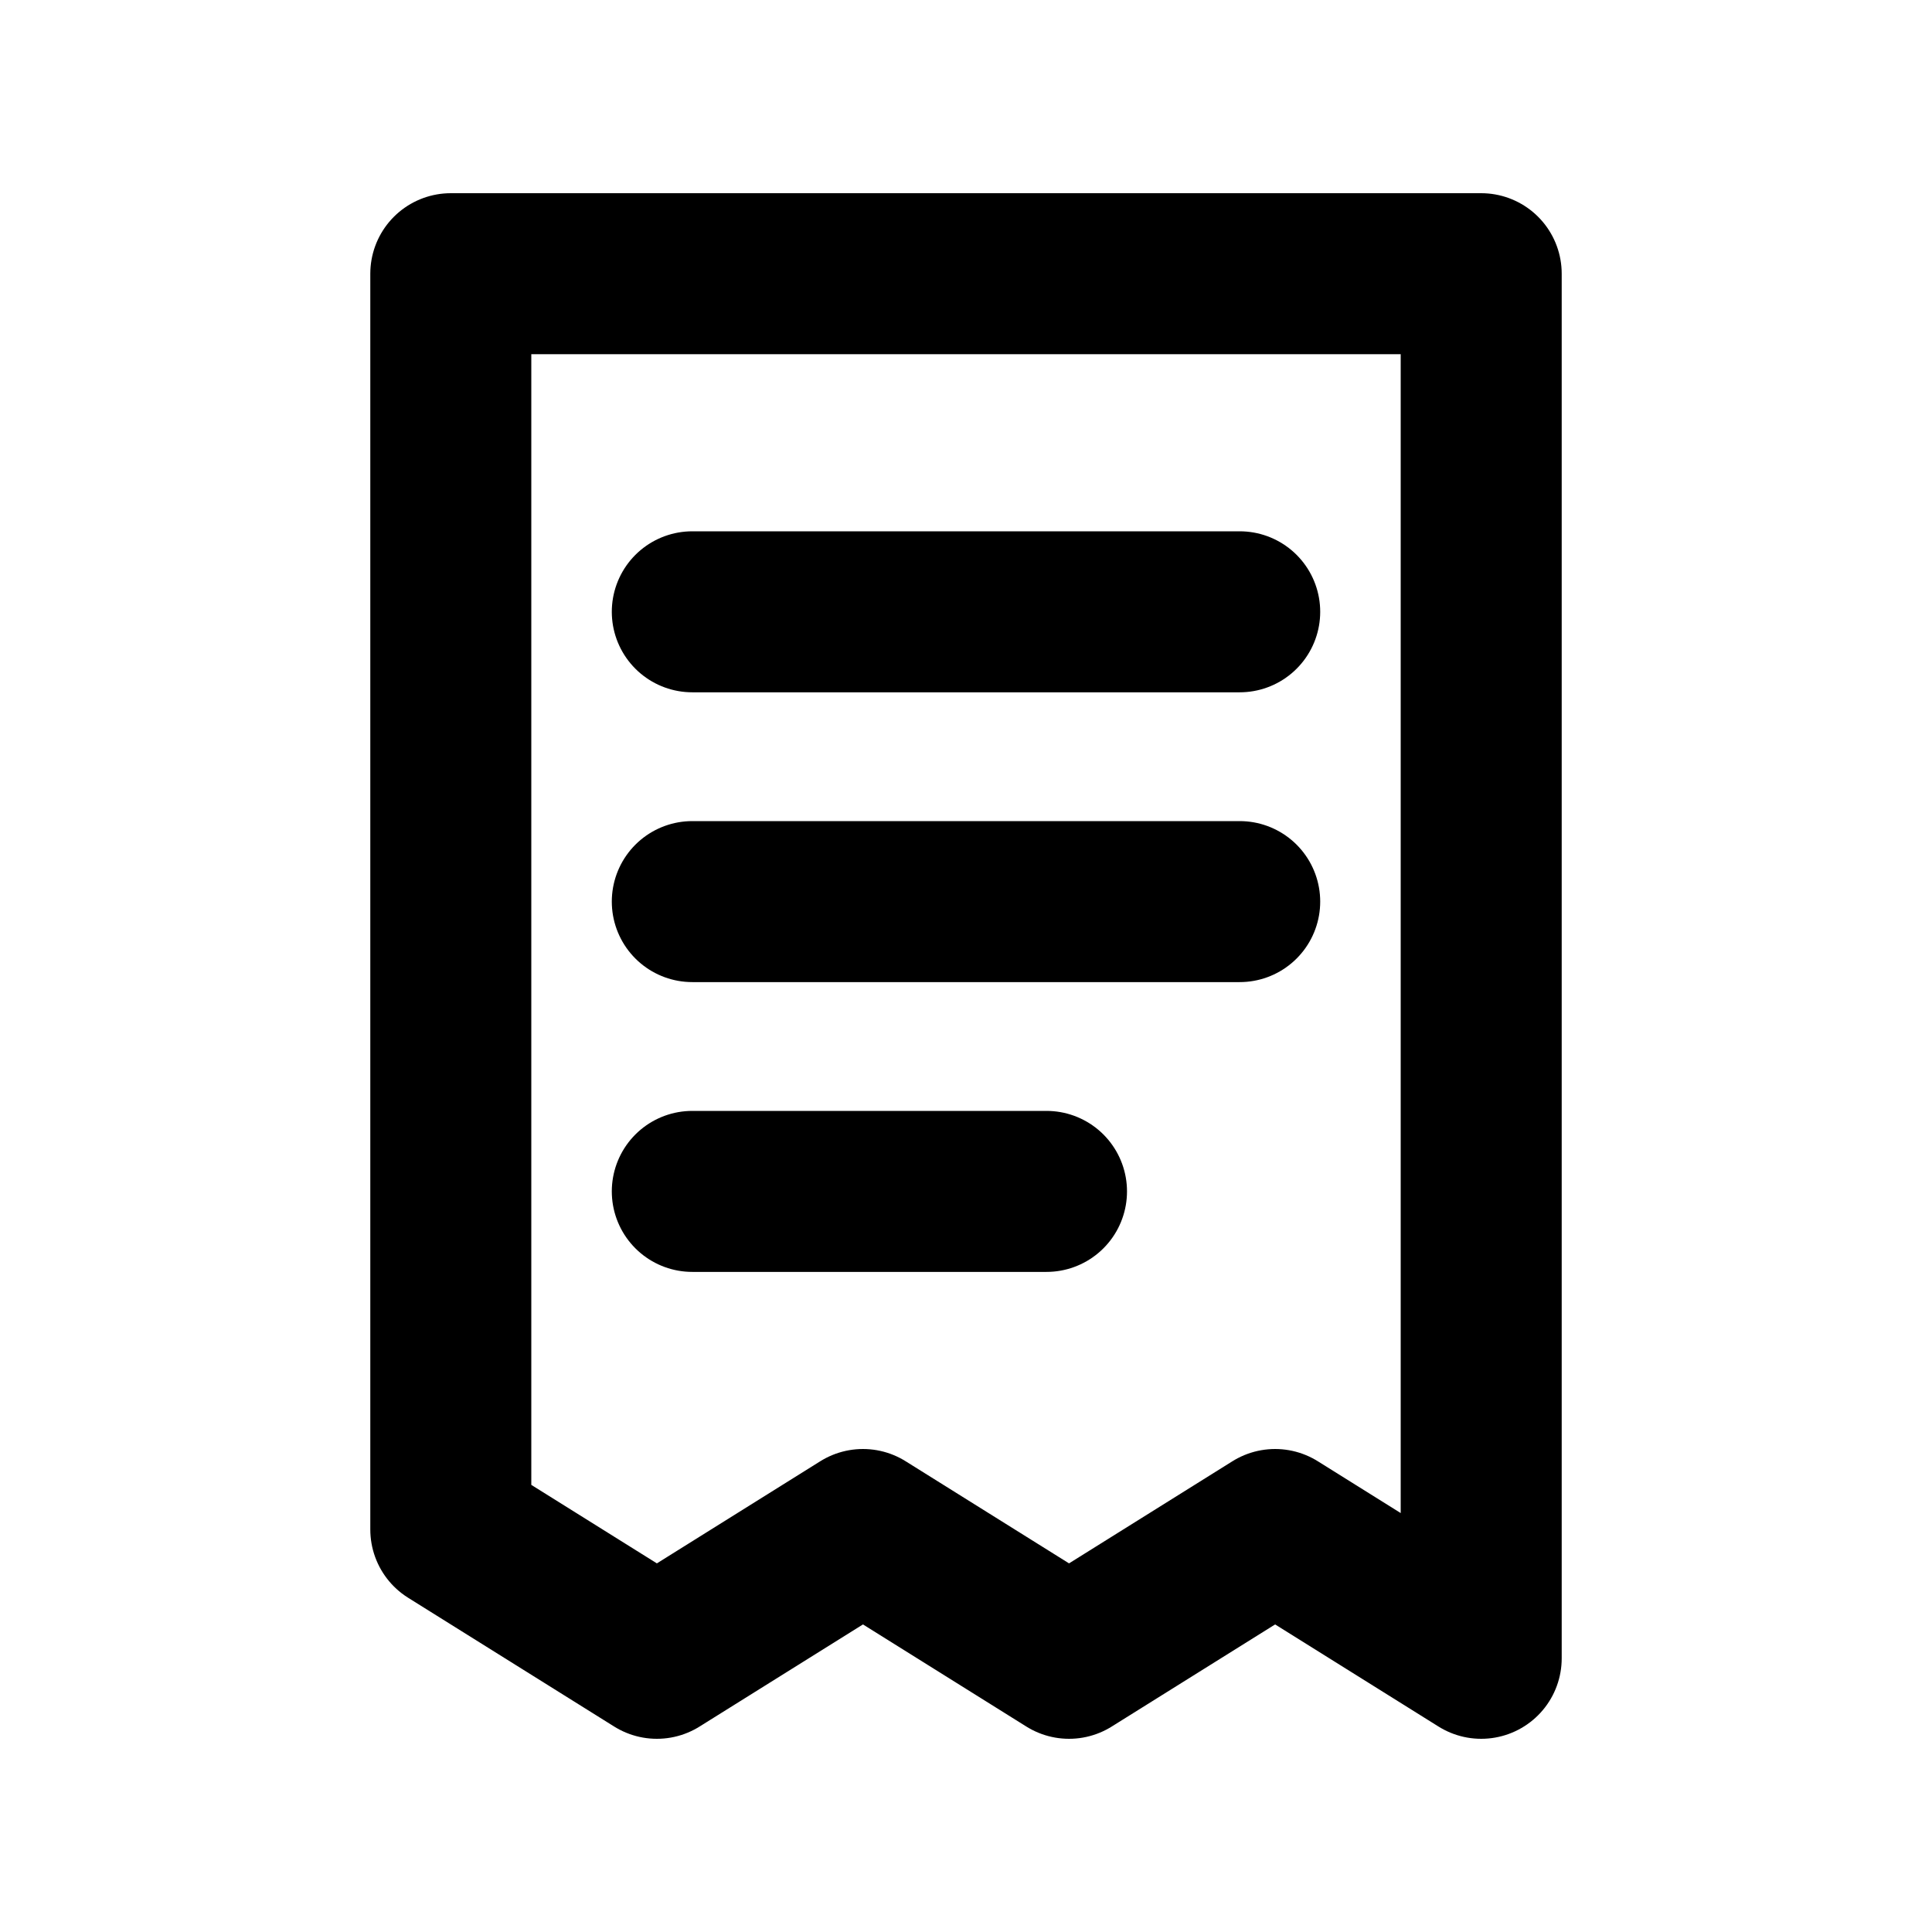
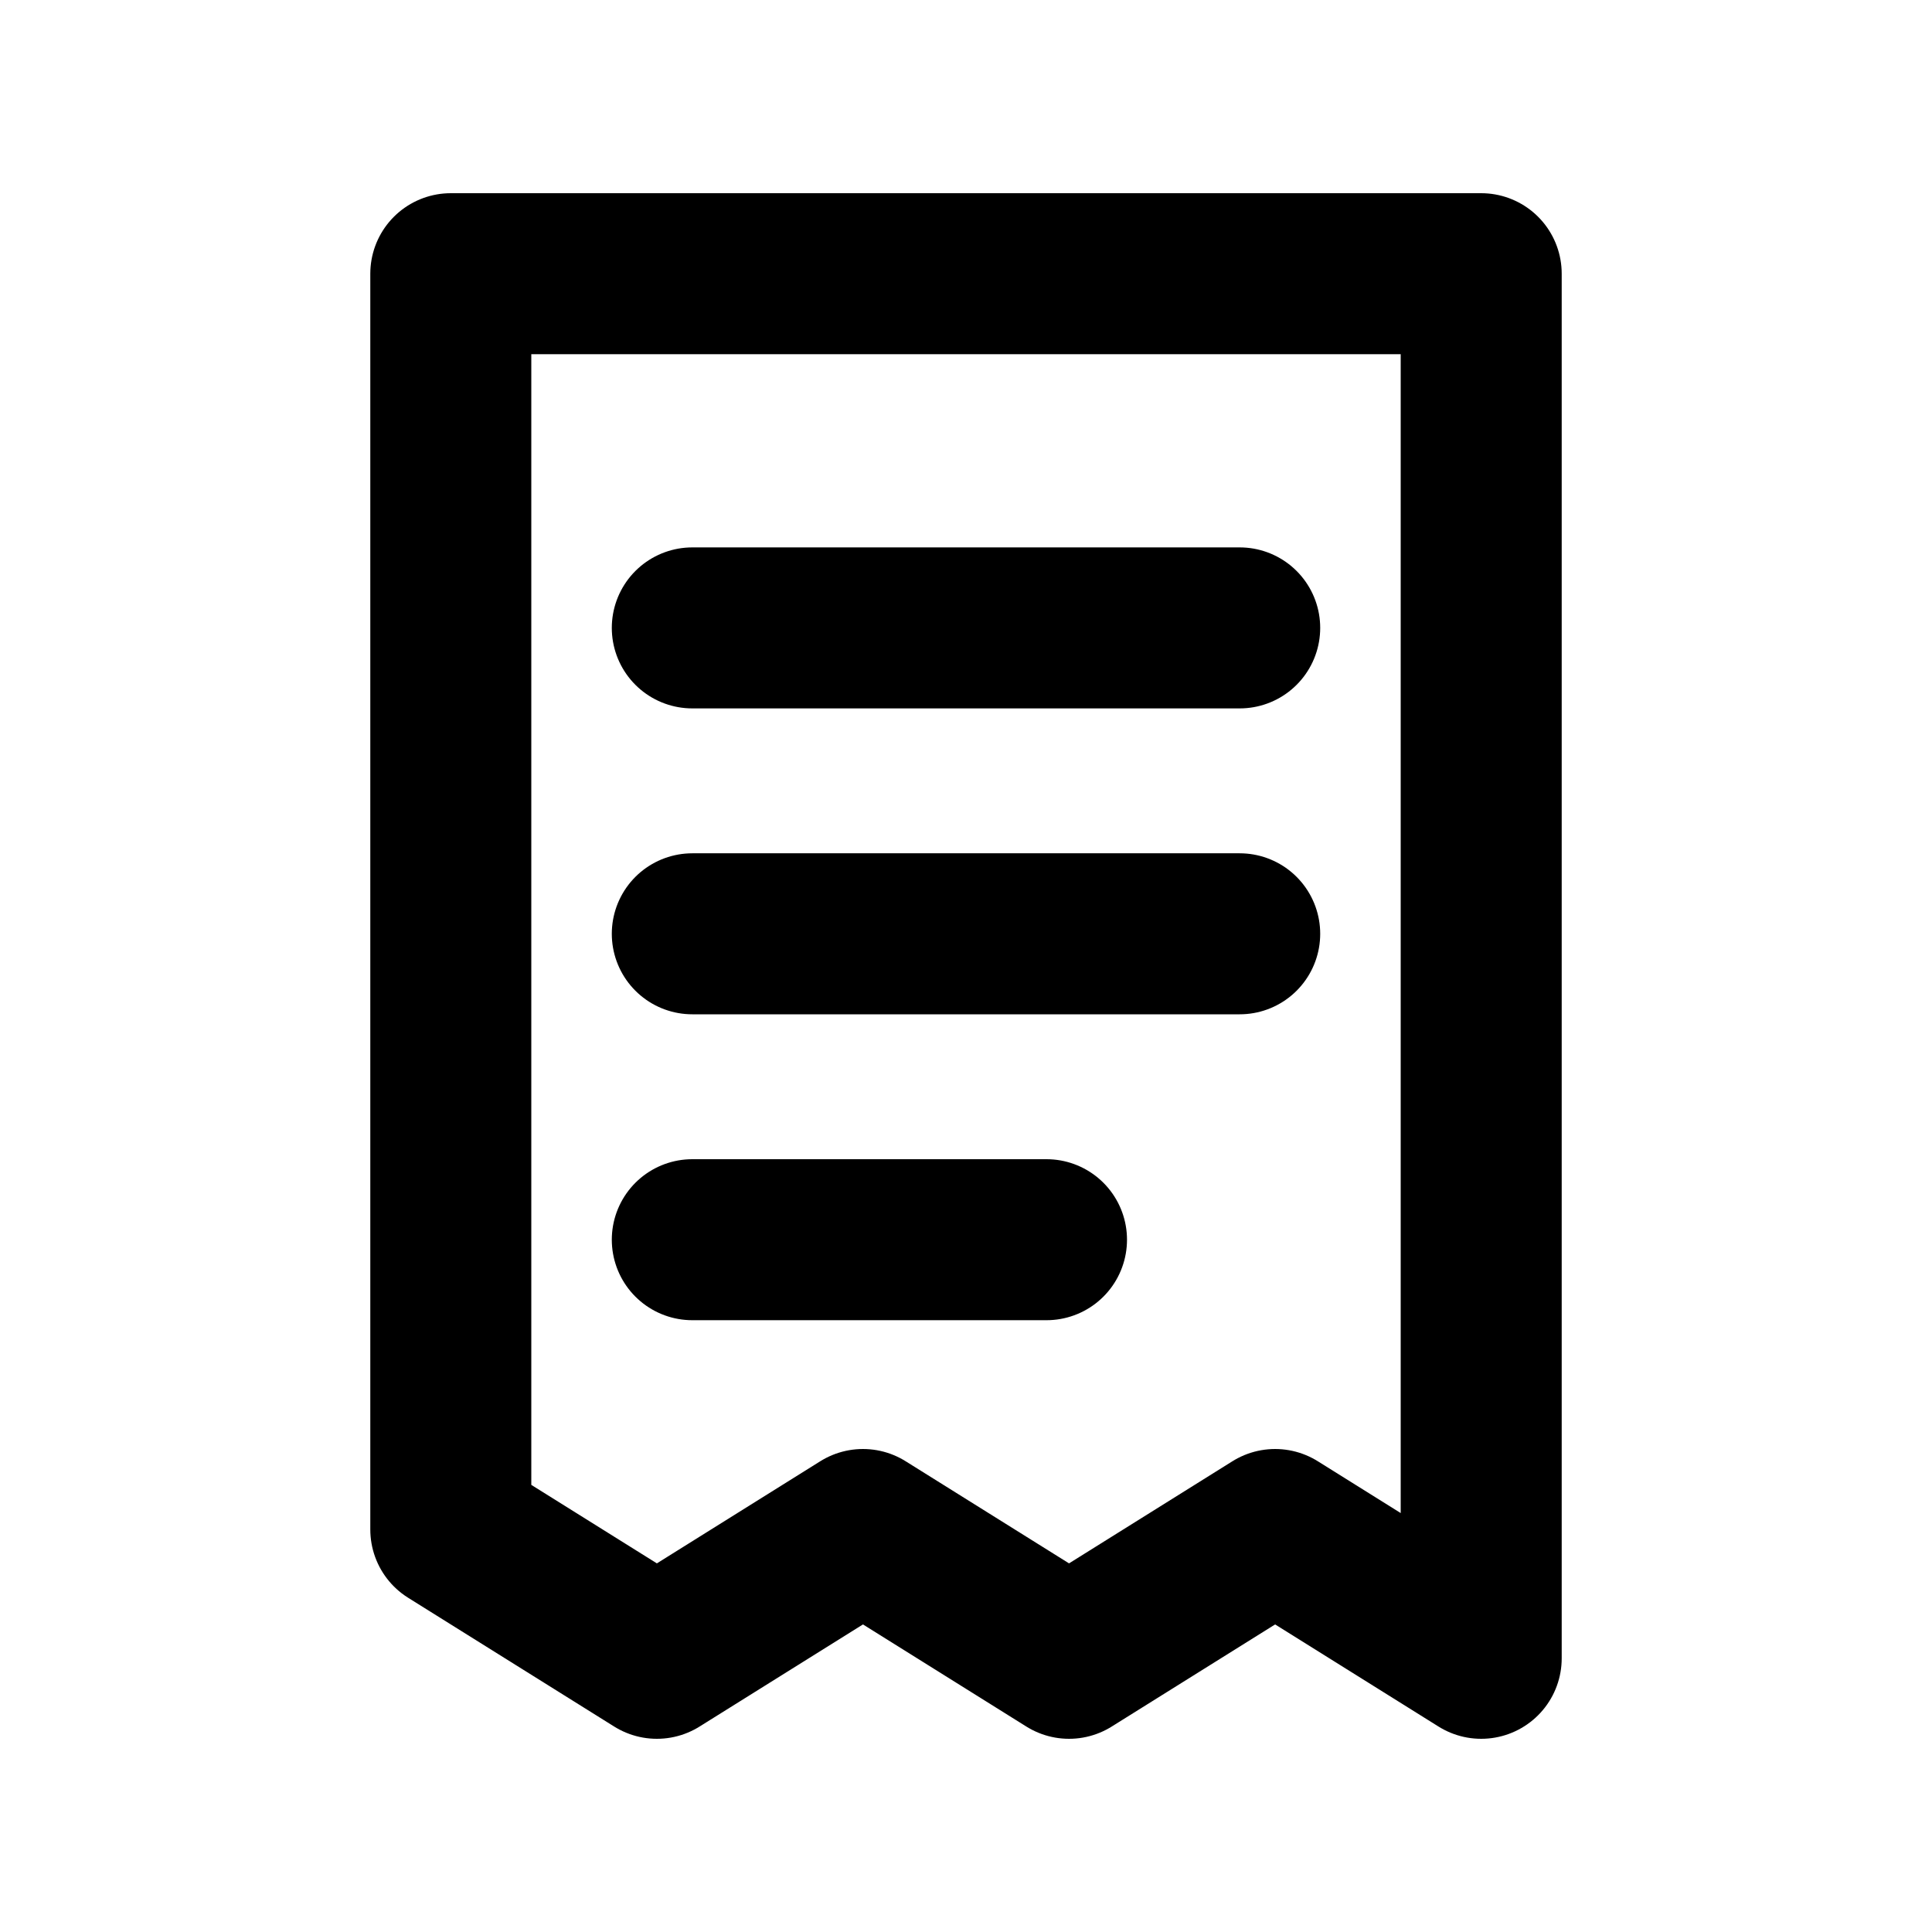
<svg xmlns="http://www.w3.org/2000/svg" width="24" height="24" viewBox="0 0 24 24">
  <g fill="none" stroke="currentColor" stroke-width="2" stroke-linecap="round" stroke-linejoin="round">
    <path d="M5.6 3.4h12.8v17.2l-2.56-1.6-2.56 1.6-2.56-1.6-2.56 1.6-2.56-1.6V3.4Z" />
-     <path d="M8.6 7.6h6.8M8.6 11.2h6.8M8.6 14.8h4.4" />
+     <path d="M8.6 7.8h6.8M8.6 11.6h6.8M8.6 15.4h4.4" />
  </g>
</svg>
